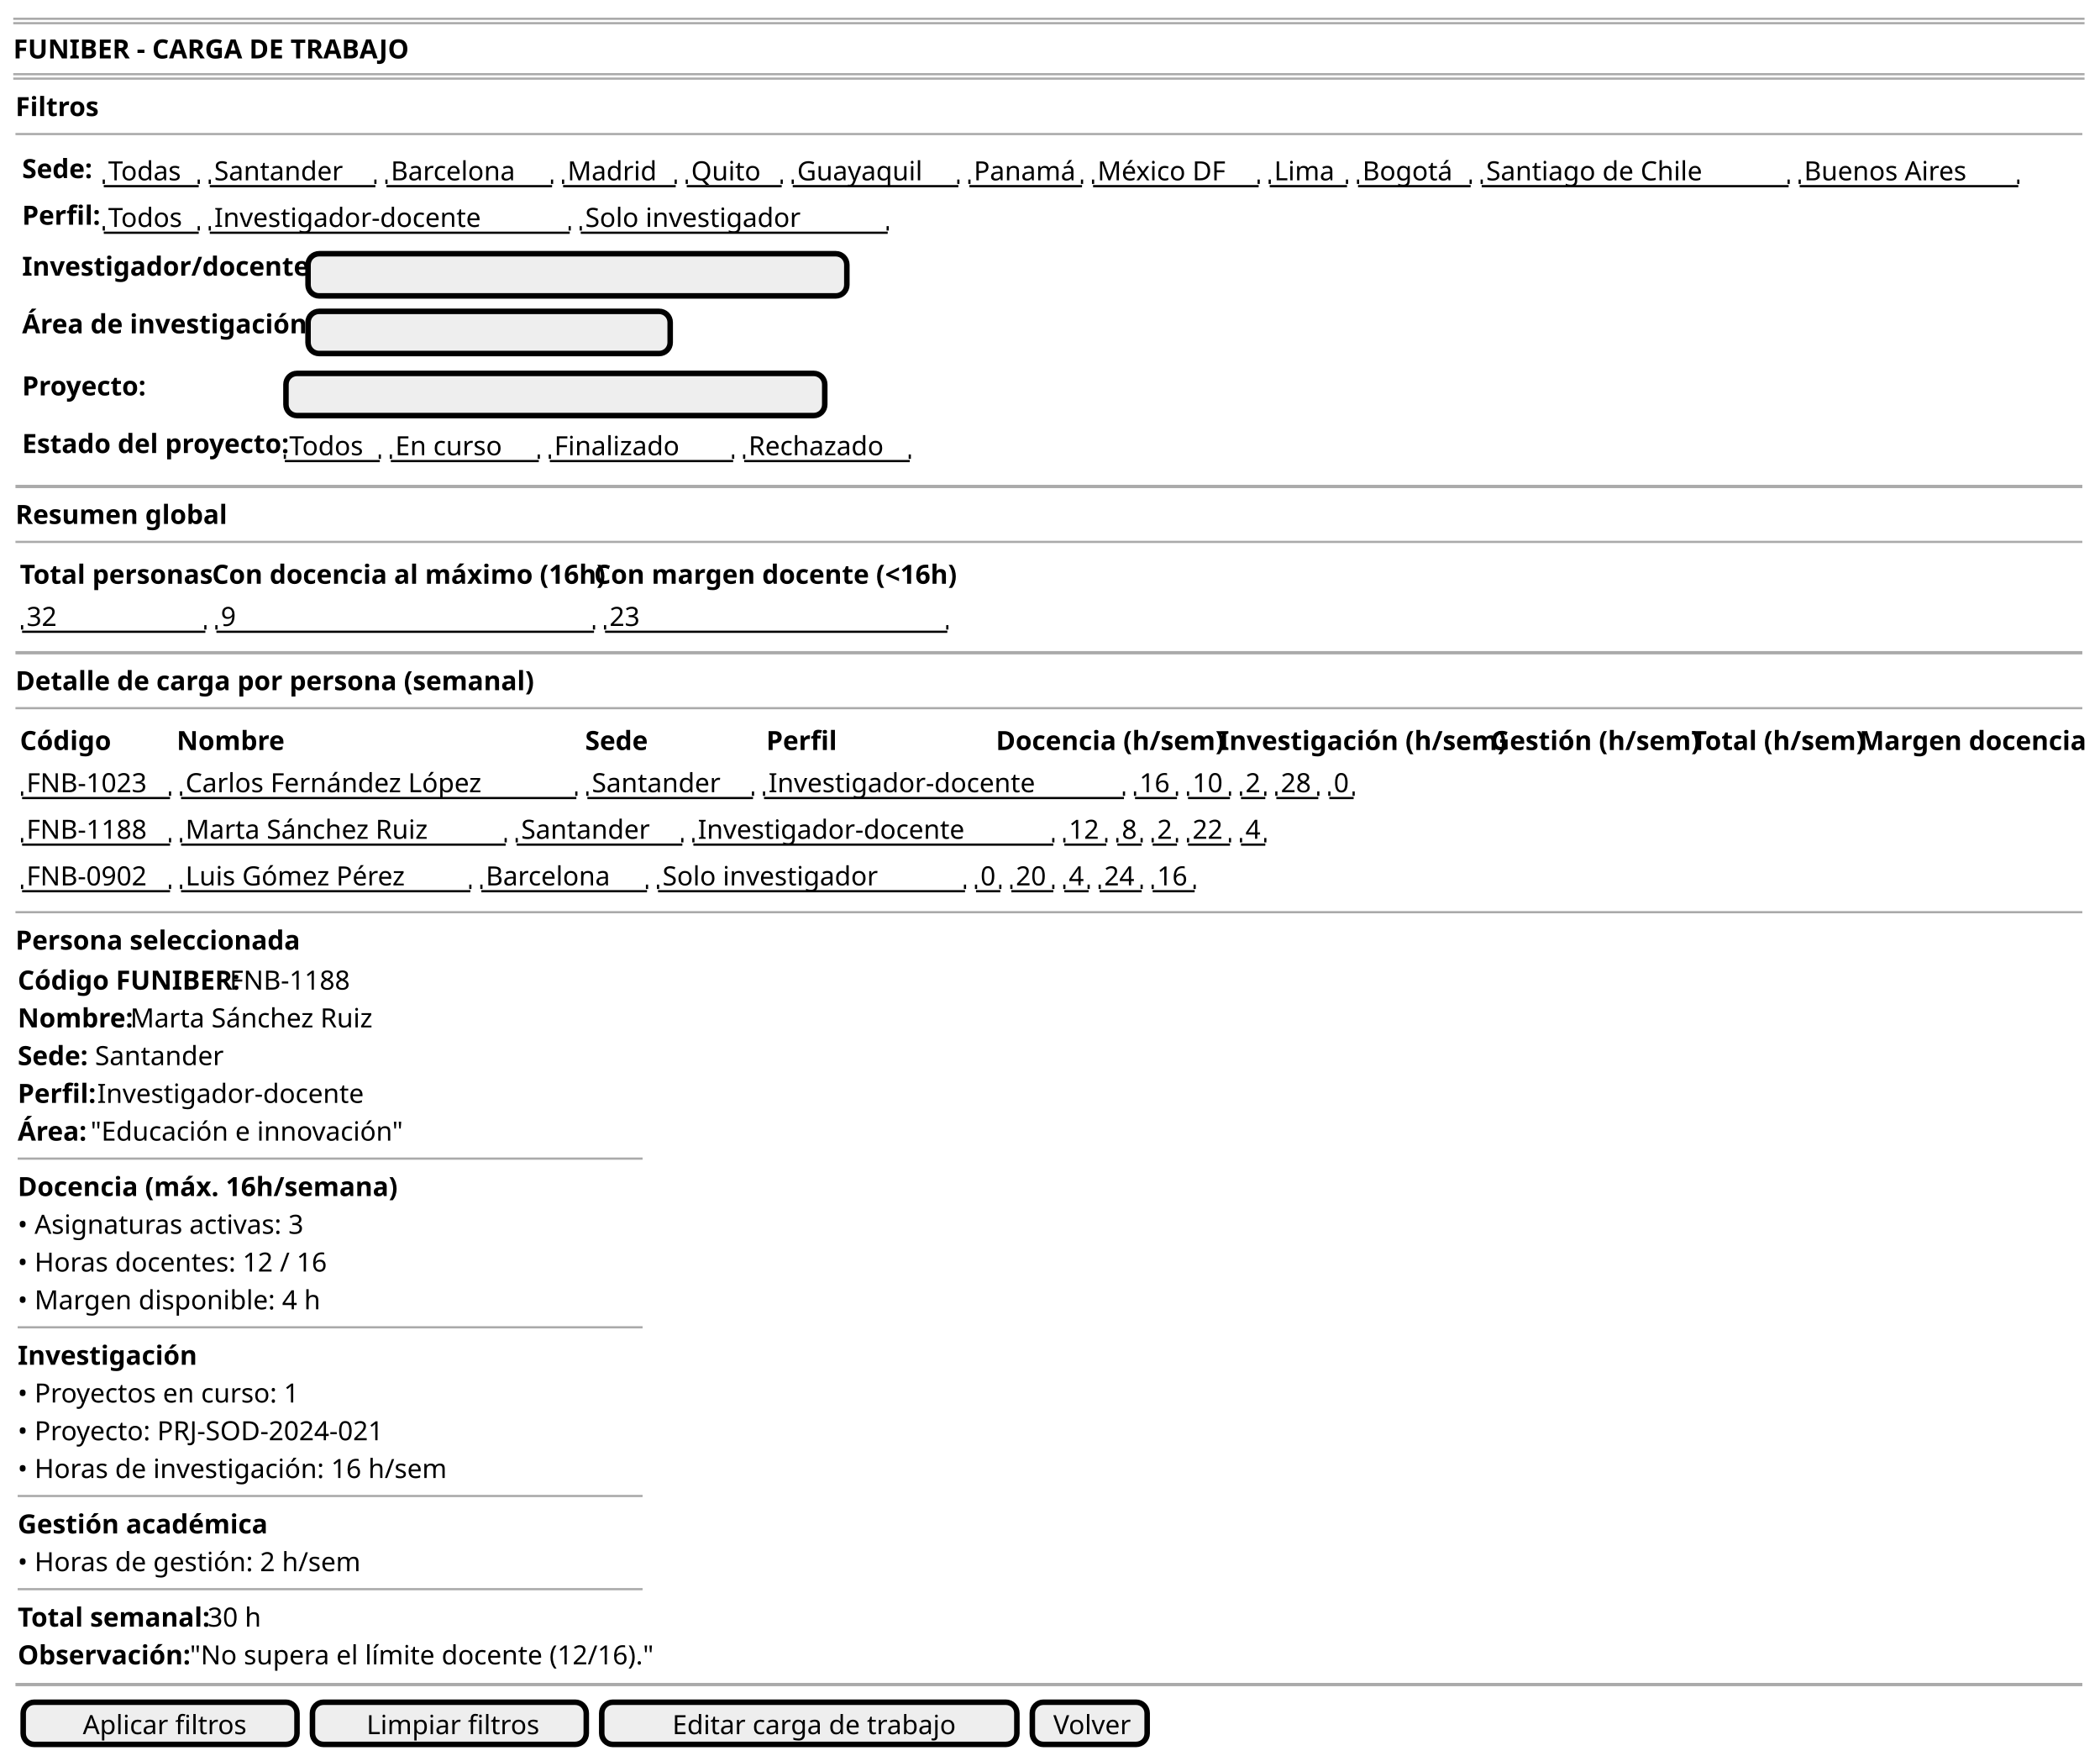
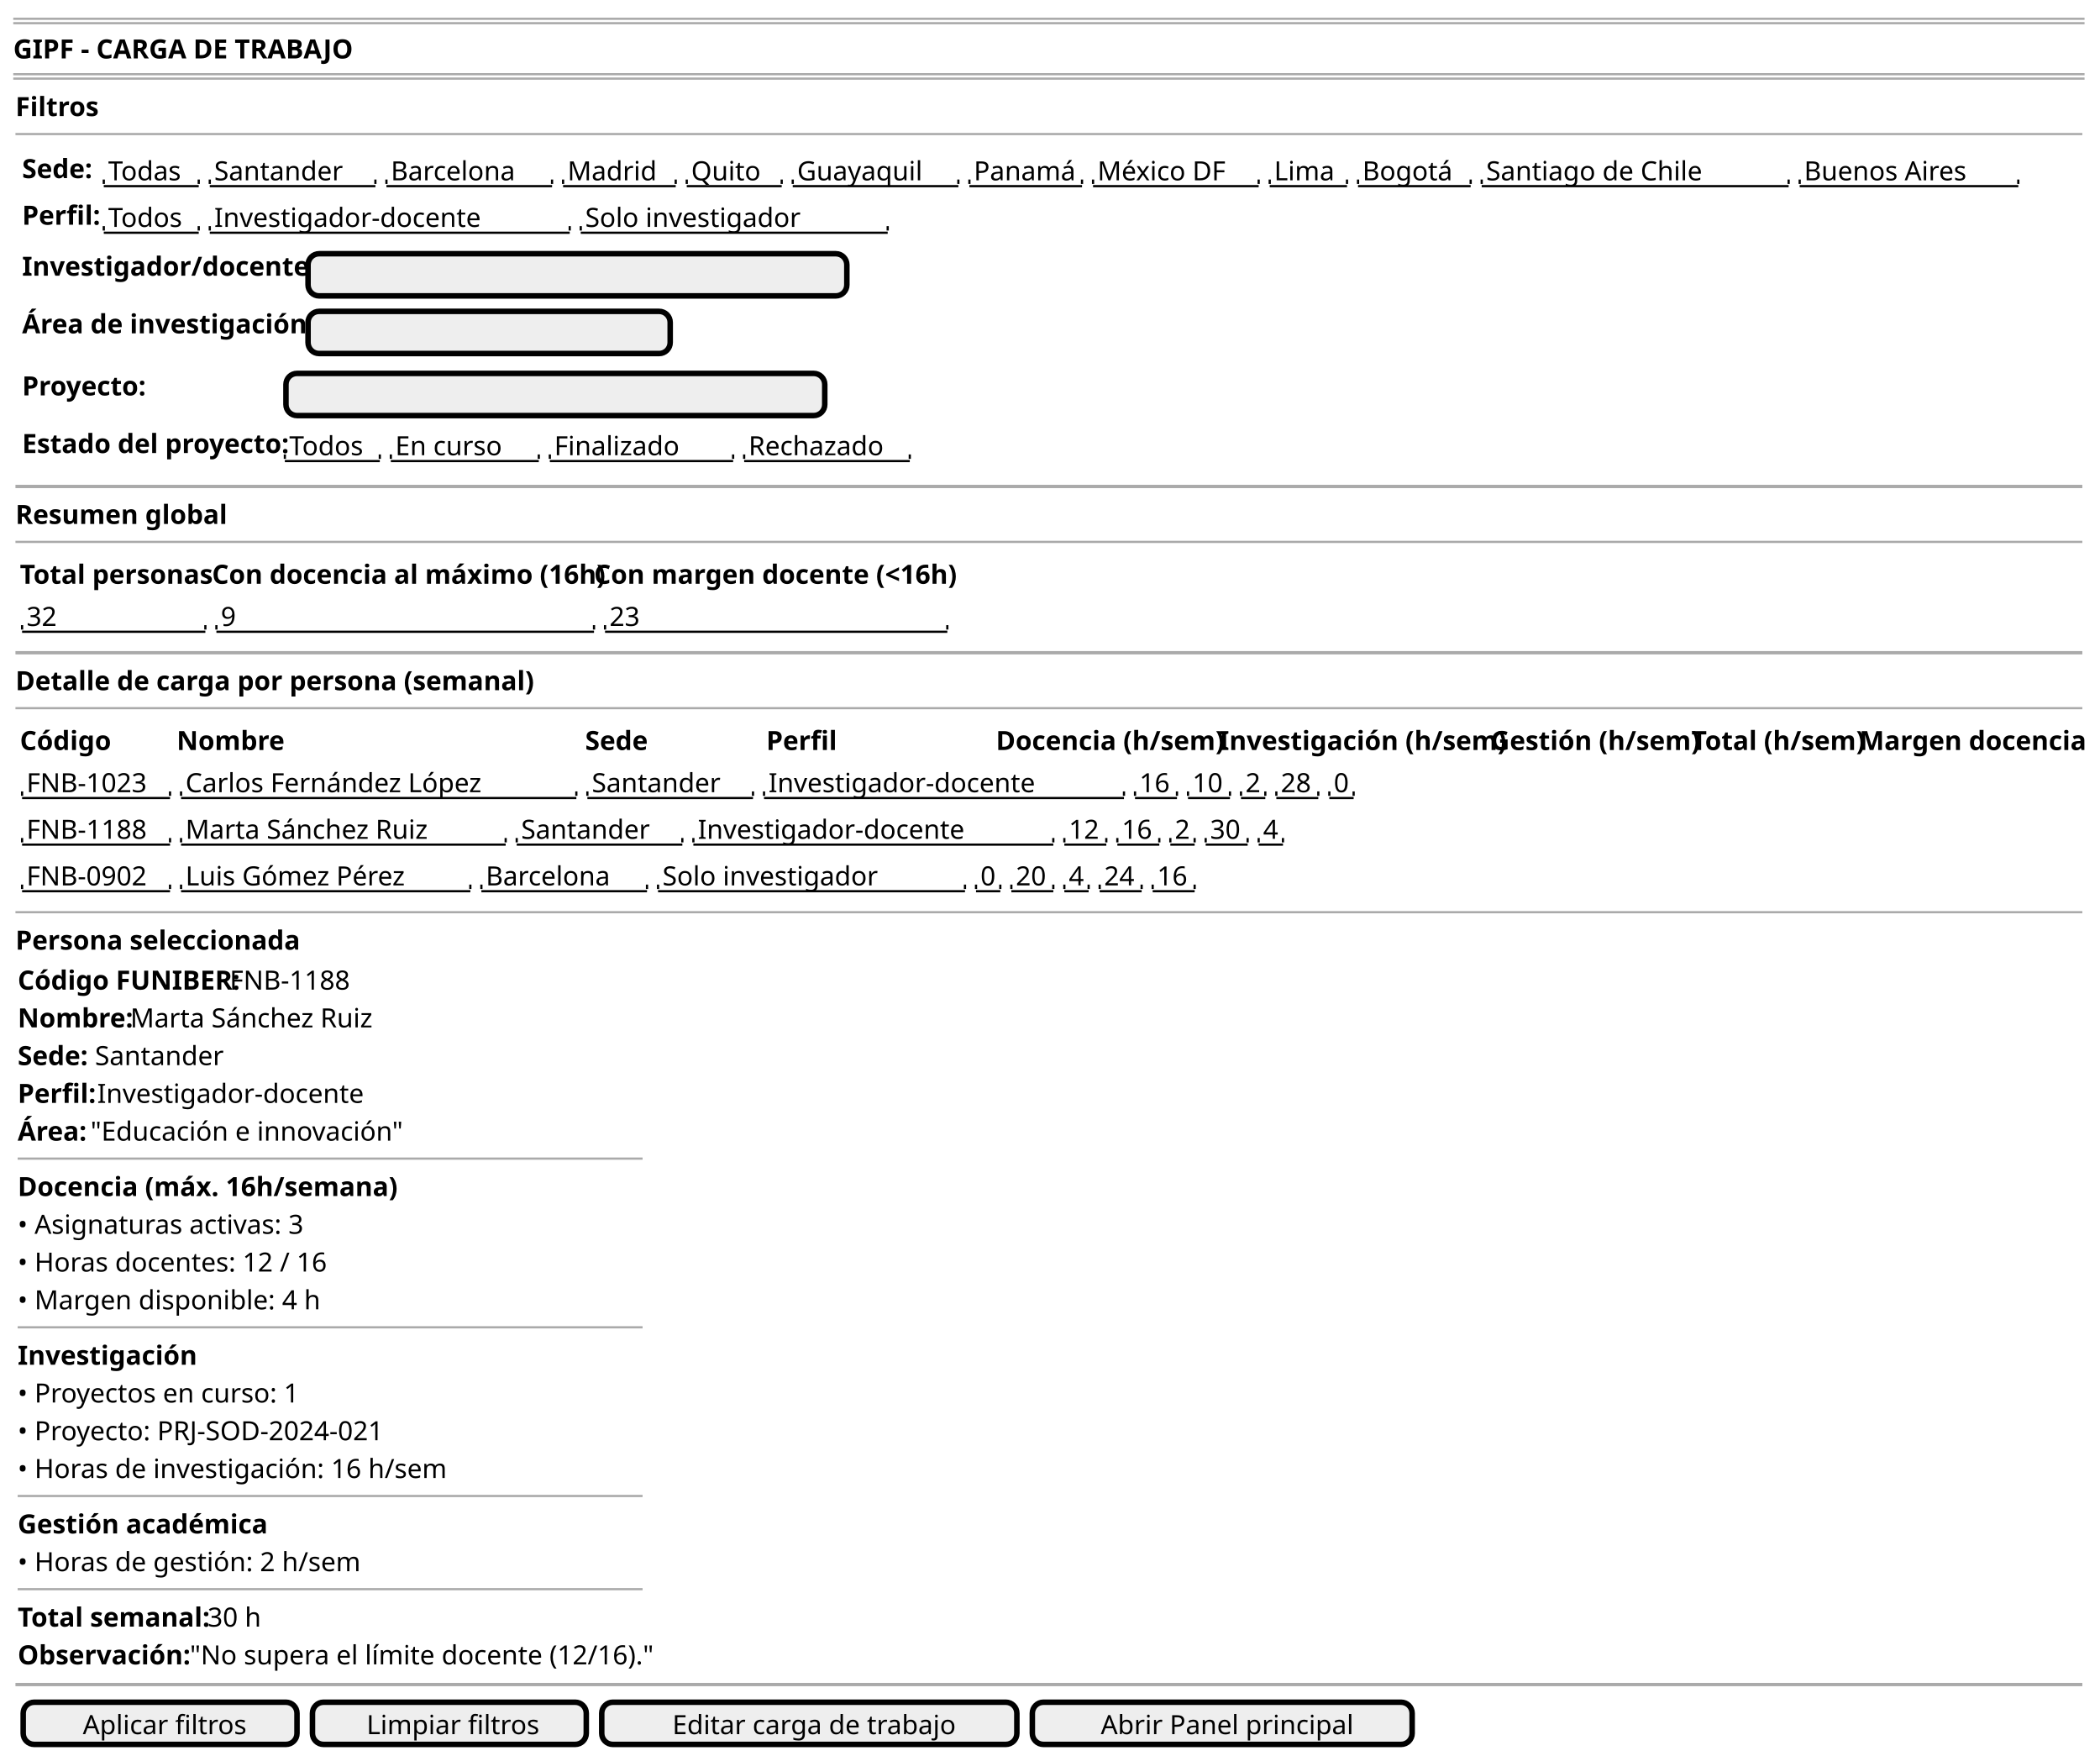
<svg xmlns="http://www.w3.org/2000/svg" contentStyleType="text/css" height="795px" preserveAspectRatio="none" style="width:951px;height:795px;background:#FFFFFF;" version="1.1" viewBox="0 0 951 795" width="951px" zoomAndPan="magnify">
  <defs />
  <g>
    <line style="stroke:#AAAAAA;stroke-width:1.0;" x1="6" x2="944" y1="8.5" y2="8.5" />
    <line style="stroke:#AAAAAA;stroke-width:1.0;" x1="6" x2="944" y1="10.5" y2="10.5" />
-     <text fill="#000000" font-family="sans-serif" font-size="12" font-weight="bold" lengthAdjust="spacing" textLength="174" x="6" y="26.457">FUNIBER - CARGA DE TRABAJO</text>
+     <text fill="#000000" font-family="sans-serif" font-size="12" font-weight="bold" lengthAdjust="spacing" textLength="151" x="6" y="26.457">GIPF - CARGA DE TRABAJO</text>
    <line style="stroke:#AAAAAA;stroke-width:1.0;" x1="6" x2="944" y1="33.594" y2="33.594" />
    <line style="stroke:#AAAAAA;stroke-width:1.0;" x1="6" x2="944" y1="35.594" y2="35.594" />
    <text fill="#000000" font-family="sans-serif" font-size="12" font-weight="bold" lengthAdjust="spacing" textLength="35" x="7" y="52.551">Filtros</text>
    <line style="stroke:#AAAAAA;stroke-width:1.0;" x1="7" x2="943" y1="60.688" y2="60.688" />
    <text fill="#000000" font-family="sans-serif" font-size="12" font-weight="bold" lengthAdjust="spacing" textLength="32" x="10" y="80.644">Sede:</text>
    <text fill="#000000" font-family="sans-serif" font-size="12" lengthAdjust="spacing" textLength="35" x="49" y="81.644">Todas</text>
    <line style="stroke:#000000;stroke-width:1.0;" x1="47" x2="90" y1="84.281" y2="84.281" />
    <line style="stroke:#000000;stroke-width:1.0;" x1="47" x2="47" y1="81.281" y2="83.281" />
    <line style="stroke:#000000;stroke-width:1.0;" x1="90" x2="90" y1="81.281" y2="83.281" />
    <text fill="#000000" font-family="sans-serif" font-size="12" lengthAdjust="spacing" textLength="57" x="97" y="81.644">Santander</text>
    <line style="stroke:#000000;stroke-width:1.0;" x1="95" x2="170" y1="84.281" y2="84.281" />
    <line style="stroke:#000000;stroke-width:1.0;" x1="95" x2="95" y1="81.281" y2="83.281" />
    <line style="stroke:#000000;stroke-width:1.0;" x1="170" x2="170" y1="81.281" y2="83.281" />
    <text fill="#000000" font-family="sans-serif" font-size="12" lengthAdjust="spacing" textLength="56" x="177" y="81.644">Barcelona</text>
    <line style="stroke:#000000;stroke-width:1.0;" x1="175" x2="250" y1="84.281" y2="84.281" />
    <line style="stroke:#000000;stroke-width:1.0;" x1="175" x2="175" y1="81.281" y2="83.281" />
    <line style="stroke:#000000;stroke-width:1.0;" x1="250" x2="250" y1="81.281" y2="83.281" />
    <text fill="#000000" font-family="sans-serif" font-size="12" lengthAdjust="spacing" textLength="37" x="257" y="81.644">Madrid</text>
    <line style="stroke:#000000;stroke-width:1.0;" x1="255" x2="306" y1="84.281" y2="84.281" />
    <line style="stroke:#000000;stroke-width:1.0;" x1="255" x2="255" y1="81.281" y2="83.281" />
    <line style="stroke:#000000;stroke-width:1.0;" x1="306" x2="306" y1="81.281" y2="83.281" />
    <text fill="#000000" font-family="sans-serif" font-size="12" lengthAdjust="spacing" textLength="29" x="313" y="81.644">Quito</text>
    <line style="stroke:#000000;stroke-width:1.0;" x1="311" x2="354" y1="84.281" y2="84.281" />
    <line style="stroke:#000000;stroke-width:1.0;" x1="311" x2="311" y1="81.281" y2="83.281" />
    <line style="stroke:#000000;stroke-width:1.0;" x1="354" x2="354" y1="81.281" y2="83.281" />
    <text fill="#000000" font-family="sans-serif" font-size="12" lengthAdjust="spacing" textLength="55" x="361" y="81.644">Guayaquil</text>
    <line style="stroke:#000000;stroke-width:1.0;" x1="359" x2="434" y1="84.281" y2="84.281" />
    <line style="stroke:#000000;stroke-width:1.0;" x1="359" x2="359" y1="81.281" y2="83.281" />
    <line style="stroke:#000000;stroke-width:1.0;" x1="434" x2="434" y1="81.281" y2="83.281" />
    <text fill="#000000" font-family="sans-serif" font-size="12" lengthAdjust="spacing" textLength="47" x="441" y="81.644">Panamá</text>
    <line style="stroke:#000000;stroke-width:1.0;" x1="439" x2="490" y1="84.281" y2="84.281" />
    <line style="stroke:#000000;stroke-width:1.0;" x1="439" x2="439" y1="81.281" y2="83.281" />
    <line style="stroke:#000000;stroke-width:1.0;" x1="490" x2="490" y1="81.281" y2="83.281" />
    <text fill="#000000" font-family="sans-serif" font-size="12" lengthAdjust="spacing" textLength="56" x="497" y="81.644">México DF</text>
    <line style="stroke:#000000;stroke-width:1.0;" x1="495" x2="570" y1="84.281" y2="84.281" />
    <line style="stroke:#000000;stroke-width:1.0;" x1="495" x2="495" y1="81.281" y2="83.281" />
    <line style="stroke:#000000;stroke-width:1.0;" x1="570" x2="570" y1="81.281" y2="83.281" />
    <text fill="#000000" font-family="sans-serif" font-size="12" lengthAdjust="spacing" textLength="28" x="577" y="81.644">Lima</text>
    <line style="stroke:#000000;stroke-width:1.0;" x1="575" x2="610" y1="84.281" y2="84.281" />
    <line style="stroke:#000000;stroke-width:1.0;" x1="575" x2="575" y1="81.281" y2="83.281" />
    <line style="stroke:#000000;stroke-width:1.0;" x1="610" x2="610" y1="81.281" y2="83.281" />
    <text fill="#000000" font-family="sans-serif" font-size="12" lengthAdjust="spacing" textLength="39" x="617" y="81.644">Bogotá</text>
    <line style="stroke:#000000;stroke-width:1.0;" x1="615" x2="666" y1="84.281" y2="84.281" />
    <line style="stroke:#000000;stroke-width:1.0;" x1="615" x2="615" y1="81.281" y2="83.281" />
    <line style="stroke:#000000;stroke-width:1.0;" x1="666" x2="666" y1="81.281" y2="83.281" />
    <text fill="#000000" font-family="sans-serif" font-size="12" lengthAdjust="spacing" textLength="98" x="673" y="81.644">Santiago de Chile</text>
    <line style="stroke:#000000;stroke-width:1.0;" x1="671" x2="810" y1="84.281" y2="84.281" />
    <line style="stroke:#000000;stroke-width:1.0;" x1="671" x2="671" y1="81.281" y2="83.281" />
    <line style="stroke:#000000;stroke-width:1.0;" x1="810" x2="810" y1="81.281" y2="83.281" />
    <text fill="#000000" font-family="sans-serif" font-size="12" lengthAdjust="spacing" textLength="74" x="817" y="81.644">Buenos Aires</text>
    <line style="stroke:#000000;stroke-width:1.0;" x1="815" x2="914" y1="84.281" y2="84.281" />
    <line style="stroke:#000000;stroke-width:1.0;" x1="815" x2="815" y1="81.281" y2="83.281" />
    <line style="stroke:#000000;stroke-width:1.0;" x1="914" x2="914" y1="81.281" y2="83.281" />
    <text fill="#000000" font-family="sans-serif" font-size="12" font-weight="bold" lengthAdjust="spacing" textLength="33" x="10" y="101.738">Perfil:</text>
    <text fill="#000000" font-family="sans-serif" font-size="12" lengthAdjust="spacing" textLength="35" x="49" y="102.738">Todos</text>
    <line style="stroke:#000000;stroke-width:1.0;" x1="47" x2="90" y1="105.375" y2="105.375" />
    <line style="stroke:#000000;stroke-width:1.0;" x1="47" x2="47" y1="102.375" y2="104.375" />
    <line style="stroke:#000000;stroke-width:1.0;" x1="90" x2="90" y1="102.375" y2="104.375" />
    <text fill="#000000" font-family="sans-serif" font-size="12" lengthAdjust="spacing" textLength="115" x="97" y="102.738">Investigador-docente</text>
    <line style="stroke:#000000;stroke-width:1.0;" x1="95" x2="258" y1="105.375" y2="105.375" />
    <line style="stroke:#000000;stroke-width:1.0;" x1="95" x2="95" y1="102.375" y2="104.375" />
    <line style="stroke:#000000;stroke-width:1.0;" x1="258" x2="258" y1="102.375" y2="104.375" />
    <text fill="#000000" font-family="sans-serif" font-size="12" lengthAdjust="spacing" textLength="95" x="265" y="102.738">Solo investigador</text>
    <line style="stroke:#000000;stroke-width:1.0;" x1="263" x2="402" y1="105.375" y2="105.375" />
    <line style="stroke:#000000;stroke-width:1.0;" x1="263" x2="263" y1="102.375" y2="104.375" />
    <line style="stroke:#000000;stroke-width:1.0;" x1="402" x2="402" y1="102.375" y2="104.375" />
    <text fill="#000000" font-family="sans-serif" font-size="12" font-weight="bold" lengthAdjust="spacing" textLength="122" x="10" y="124.832">Investigador/docente:</text>
    <rect fill="#EEEEEE" height="19.094" rx="5" ry="5" style="stroke:#000000;stroke-width:2.5;" width="244" x="139.5" y="114.875" />
    <text fill="#000000" font-family="sans-serif" font-size="12" lengthAdjust="spacing" textLength="3" x="260" y="129.332"> </text>
    <text fill="#000000" font-family="sans-serif" font-size="12" font-weight="bold" lengthAdjust="spacing" textLength="125" x="10" y="150.926">Área de investigación:</text>
    <rect fill="#EEEEEE" height="19.094" rx="5" ry="5" style="stroke:#000000;stroke-width:2.5;" width="164" x="139.5" y="140.969" />
    <text fill="#000000" font-family="sans-serif" font-size="12" lengthAdjust="spacing" textLength="3" x="220" y="155.426"> </text>
    <text fill="#000000" font-family="sans-serif" font-size="12" font-weight="bold" lengthAdjust="spacing" textLength="54" x="10" y="179.019">Proyecto:</text>
    <rect fill="#EEEEEE" height="19.094" rx="5" ry="5" style="stroke:#000000;stroke-width:2.5;" width="244" x="129.5" y="169.062" />
    <text fill="#000000" font-family="sans-serif" font-size="12" lengthAdjust="spacing" textLength="3" x="250" y="183.519"> </text>
    <text fill="#000000" font-family="sans-serif" font-size="12" font-weight="bold" lengthAdjust="spacing" textLength="115" x="10" y="205.113">Estado del proyecto:</text>
    <text fill="#000000" font-family="sans-serif" font-size="12" lengthAdjust="spacing" textLength="35" x="131" y="206.113">Todos</text>
    <line style="stroke:#000000;stroke-width:1.0;" x1="129" x2="172" y1="208.75" y2="208.75" />
    <line style="stroke:#000000;stroke-width:1.0;" x1="129" x2="129" y1="205.75" y2="207.75" />
    <line style="stroke:#000000;stroke-width:1.0;" x1="172" x2="172" y1="205.75" y2="207.75" />
    <text fill="#000000" font-family="sans-serif" font-size="12" lengthAdjust="spacing" textLength="49" x="179" y="206.113">En curso</text>
    <line style="stroke:#000000;stroke-width:1.0;" x1="177" x2="244" y1="208.75" y2="208.75" />
    <line style="stroke:#000000;stroke-width:1.0;" x1="177" x2="177" y1="205.75" y2="207.75" />
    <line style="stroke:#000000;stroke-width:1.0;" x1="244" x2="244" y1="205.75" y2="207.75" />
    <text fill="#000000" font-family="sans-serif" font-size="12" lengthAdjust="spacing" textLength="56" x="251" y="206.113">Finalizado</text>
    <line style="stroke:#000000;stroke-width:1.0;" x1="249" x2="332" y1="208.75" y2="208.75" />
    <line style="stroke:#000000;stroke-width:1.0;" x1="249" x2="249" y1="205.75" y2="207.75" />
    <line style="stroke:#000000;stroke-width:1.0;" x1="332" x2="332" y1="205.75" y2="207.75" />
    <text fill="#000000" font-family="sans-serif" font-size="12" lengthAdjust="spacing" textLength="62" x="339" y="206.113">Rechazado</text>
    <line style="stroke:#000000;stroke-width:1.0;" x1="337" x2="412" y1="208.75" y2="208.75" />
    <line style="stroke:#000000;stroke-width:1.0;" x1="337" x2="337" y1="205.75" y2="207.75" />
    <line style="stroke:#000000;stroke-width:1.0;" x1="412" x2="412" y1="205.75" y2="207.75" />
    <line style="stroke:#AAAAAA;stroke-width:1.5;" x1="7" x2="943" y1="220.25" y2="220.25" />
    <text fill="#000000" font-family="sans-serif" font-size="12" font-weight="bold" lengthAdjust="spacing" textLength="91" x="7" y="237.207">Resumen global</text>
    <line style="stroke:#AAAAAA;stroke-width:1.0;" x1="7" x2="943" y1="245.344" y2="245.344" />
    <text fill="#000000" font-family="sans-serif" font-size="12" font-weight="bold" lengthAdjust="spacing" textLength="85" x="9" y="264.301">Total personas</text>
    <text fill="#000000" font-family="sans-serif" font-size="12" font-weight="bold" lengthAdjust="spacing" textLength="171" x="96" y="264.301">Con docencia al máximo (16h)</text>
    <text fill="#000000" font-family="sans-serif" font-size="12" font-weight="bold" lengthAdjust="spacing" textLength="157" x="269" y="264.301">Con margen docente (&lt;16h)</text>
    <text fill="#000000" font-family="sans-serif" font-size="12" lengthAdjust="spacing" textLength="14" x="12" y="283.394">32</text>
    <line style="stroke:#000000;stroke-width:1.0;" x1="10" x2="93" y1="286.031" y2="286.031" />
    <line style="stroke:#000000;stroke-width:1.0;" x1="10" x2="10" y1="283.031" y2="285.031" />
    <line style="stroke:#000000;stroke-width:1.0;" x1="93" x2="93" y1="283.031" y2="285.031" />
    <text fill="#000000" font-family="sans-serif" font-size="12" lengthAdjust="spacing" textLength="7" x="100" y="283.394">9</text>
    <line style="stroke:#000000;stroke-width:1.0;" x1="98" x2="269" y1="286.031" y2="286.031" />
    <line style="stroke:#000000;stroke-width:1.0;" x1="98" x2="98" y1="283.031" y2="285.031" />
    <line style="stroke:#000000;stroke-width:1.0;" x1="269" x2="269" y1="283.031" y2="285.031" />
    <text fill="#000000" font-family="sans-serif" font-size="12" lengthAdjust="spacing" textLength="14" x="276" y="283.394">23</text>
    <line style="stroke:#000000;stroke-width:1.0;" x1="274" x2="429" y1="286.031" y2="286.031" />
    <line style="stroke:#000000;stroke-width:1.0;" x1="274" x2="274" y1="283.031" y2="285.031" />
    <line style="stroke:#000000;stroke-width:1.0;" x1="429" x2="429" y1="283.031" y2="285.031" />
    <line style="stroke:#AAAAAA;stroke-width:1.5;" x1="7" x2="943" y1="295.531" y2="295.531" />
    <text fill="#000000" font-family="sans-serif" font-size="12" font-weight="bold" lengthAdjust="spacing" textLength="224" x="7" y="312.488">Detalle de carga por persona (semanal)</text>
    <line style="stroke:#AAAAAA;stroke-width:1.0;" x1="7" x2="943" y1="320.625" y2="320.625" />
    <text fill="#000000" font-family="sans-serif" font-size="12" font-weight="bold" lengthAdjust="spacing" textLength="39" x="9" y="339.582">Código</text>
    <text fill="#000000" font-family="sans-serif" font-size="12" font-weight="bold" lengthAdjust="spacing" textLength="45" x="80" y="339.582">Nombre</text>
    <text fill="#000000" font-family="sans-serif" font-size="12" font-weight="bold" lengthAdjust="spacing" textLength="29" x="265" y="339.582">Sede</text>
    <text fill="#000000" font-family="sans-serif" font-size="12" font-weight="bold" lengthAdjust="spacing" textLength="30" x="347" y="339.582">Perfil</text>
    <text fill="#000000" font-family="sans-serif" font-size="12" font-weight="bold" lengthAdjust="spacing" textLength="99" x="451" y="339.582">Docencia (h/sem)</text>
    <text fill="#000000" font-family="sans-serif" font-size="12" font-weight="bold" lengthAdjust="spacing" textLength="121" x="552" y="339.582">Investigación (h/sem)</text>
    <text fill="#000000" font-family="sans-serif" font-size="12" font-weight="bold" lengthAdjust="spacing" textLength="89" x="675" y="339.582">Gestión (h/sem)</text>
    <text fill="#000000" font-family="sans-serif" font-size="12" font-weight="bold" lengthAdjust="spacing" textLength="74" x="766" y="339.582">Total (h/sem)</text>
    <text fill="#000000" font-family="sans-serif" font-size="12" font-weight="bold" lengthAdjust="spacing" textLength="98" x="842" y="339.582">Margen docencia</text>
    <text fill="#000000" font-family="sans-serif" font-size="12" lengthAdjust="spacing" textLength="56" x="12" y="358.676">FNB-1023</text>
    <line style="stroke:#000000;stroke-width:1.0;" x1="10" x2="77" y1="361.312" y2="361.312" />
    <line style="stroke:#000000;stroke-width:1.0;" x1="10" x2="10" y1="358.312" y2="360.312" />
    <line style="stroke:#000000;stroke-width:1.0;" x1="77" x2="77" y1="358.312" y2="360.312" />
    <text fill="#000000" font-family="sans-serif" font-size="12" lengthAdjust="spacing" textLength="134" x="84" y="358.676">Carlos Fernández López</text>
    <line style="stroke:#000000;stroke-width:1.0;" x1="82" x2="261" y1="361.312" y2="361.312" />
    <line style="stroke:#000000;stroke-width:1.0;" x1="82" x2="82" y1="358.312" y2="360.312" />
    <line style="stroke:#000000;stroke-width:1.0;" x1="261" x2="261" y1="358.312" y2="360.312" />
    <text fill="#000000" font-family="sans-serif" font-size="12" lengthAdjust="spacing" textLength="57" x="268" y="358.676">Santander</text>
    <line style="stroke:#000000;stroke-width:1.0;" x1="266" x2="341" y1="361.312" y2="361.312" />
    <line style="stroke:#000000;stroke-width:1.0;" x1="266" x2="266" y1="358.312" y2="360.312" />
    <line style="stroke:#000000;stroke-width:1.0;" x1="341" x2="341" y1="358.312" y2="360.312" />
    <text fill="#000000" font-family="sans-serif" font-size="12" lengthAdjust="spacing" textLength="115" x="348" y="358.676">Investigador-docente</text>
    <line style="stroke:#000000;stroke-width:1.0;" x1="346" x2="509" y1="361.312" y2="361.312" />
    <line style="stroke:#000000;stroke-width:1.0;" x1="346" x2="346" y1="358.312" y2="360.312" />
    <line style="stroke:#000000;stroke-width:1.0;" x1="509" x2="509" y1="358.312" y2="360.312" />
    <text fill="#000000" font-family="sans-serif" font-size="12" lengthAdjust="spacing" textLength="14" x="516" y="358.676">16</text>
    <line style="stroke:#000000;stroke-width:1.0;" x1="514" x2="533" y1="361.312" y2="361.312" />
    <line style="stroke:#000000;stroke-width:1.0;" x1="514" x2="514" y1="358.312" y2="360.312" />
    <line style="stroke:#000000;stroke-width:1.0;" x1="533" x2="533" y1="358.312" y2="360.312" />
    <text fill="#000000" font-family="sans-serif" font-size="12" lengthAdjust="spacing" textLength="14" x="540" y="358.676">10</text>
    <line style="stroke:#000000;stroke-width:1.0;" x1="538" x2="557" y1="361.312" y2="361.312" />
    <line style="stroke:#000000;stroke-width:1.0;" x1="538" x2="538" y1="358.312" y2="360.312" />
    <line style="stroke:#000000;stroke-width:1.0;" x1="557" x2="557" y1="358.312" y2="360.312" />
    <text fill="#000000" font-family="sans-serif" font-size="12" lengthAdjust="spacing" textLength="7" x="564" y="358.676">2</text>
    <line style="stroke:#000000;stroke-width:1.0;" x1="562" x2="573" y1="361.312" y2="361.312" />
    <line style="stroke:#000000;stroke-width:1.0;" x1="562" x2="562" y1="358.312" y2="360.312" />
    <line style="stroke:#000000;stroke-width:1.0;" x1="573" x2="573" y1="358.312" y2="360.312" />
    <text fill="#000000" font-family="sans-serif" font-size="12" lengthAdjust="spacing" textLength="14" x="580" y="358.676">28</text>
    <line style="stroke:#000000;stroke-width:1.0;" x1="578" x2="597" y1="361.312" y2="361.312" />
    <line style="stroke:#000000;stroke-width:1.0;" x1="578" x2="578" y1="358.312" y2="360.312" />
    <line style="stroke:#000000;stroke-width:1.0;" x1="597" x2="597" y1="358.312" y2="360.312" />
    <text fill="#000000" font-family="sans-serif" font-size="12" lengthAdjust="spacing" textLength="7" x="604" y="358.676">0</text>
    <line style="stroke:#000000;stroke-width:1.0;" x1="602" x2="613" y1="361.312" y2="361.312" />
    <line style="stroke:#000000;stroke-width:1.0;" x1="602" x2="602" y1="358.312" y2="360.312" />
    <line style="stroke:#000000;stroke-width:1.0;" x1="613" x2="613" y1="358.312" y2="360.312" />
    <text fill="#000000" font-family="sans-serif" font-size="12" lengthAdjust="spacing" textLength="56" x="12" y="379.769">FNB-1188</text>
    <line style="stroke:#000000;stroke-width:1.0;" x1="10" x2="77" y1="382.406" y2="382.406" />
    <line style="stroke:#000000;stroke-width:1.0;" x1="10" x2="10" y1="379.406" y2="381.406" />
    <line style="stroke:#000000;stroke-width:1.0;" x1="77" x2="77" y1="379.406" y2="381.406" />
    <text fill="#000000" font-family="sans-serif" font-size="12" lengthAdjust="spacing" textLength="107" x="84" y="379.769">Marta Sánchez Ruiz</text>
    <line style="stroke:#000000;stroke-width:1.0;" x1="82" x2="229" y1="382.406" y2="382.406" />
    <line style="stroke:#000000;stroke-width:1.0;" x1="82" x2="82" y1="379.406" y2="381.406" />
    <line style="stroke:#000000;stroke-width:1.0;" x1="229" x2="229" y1="379.406" y2="381.406" />
    <text fill="#000000" font-family="sans-serif" font-size="12" lengthAdjust="spacing" textLength="57" x="236" y="379.769">Santander</text>
    <line style="stroke:#000000;stroke-width:1.0;" x1="234" x2="309" y1="382.406" y2="382.406" />
    <line style="stroke:#000000;stroke-width:1.0;" x1="234" x2="234" y1="379.406" y2="381.406" />
    <line style="stroke:#000000;stroke-width:1.0;" x1="309" x2="309" y1="379.406" y2="381.406" />
    <text fill="#000000" font-family="sans-serif" font-size="12" lengthAdjust="spacing" textLength="115" x="316" y="379.769">Investigador-docente</text>
    <line style="stroke:#000000;stroke-width:1.0;" x1="314" x2="477" y1="382.406" y2="382.406" />
    <line style="stroke:#000000;stroke-width:1.0;" x1="314" x2="314" y1="379.406" y2="381.406" />
    <line style="stroke:#000000;stroke-width:1.0;" x1="477" x2="477" y1="379.406" y2="381.406" />
    <text fill="#000000" font-family="sans-serif" font-size="12" lengthAdjust="spacing" textLength="14" x="484" y="379.769">12</text>
    <line style="stroke:#000000;stroke-width:1.0;" x1="482" x2="501" y1="382.406" y2="382.406" />
    <line style="stroke:#000000;stroke-width:1.0;" x1="482" x2="482" y1="379.406" y2="381.406" />
    <line style="stroke:#000000;stroke-width:1.0;" x1="501" x2="501" y1="379.406" y2="381.406" />
-     <text fill="#000000" font-family="sans-serif" font-size="12" lengthAdjust="spacing" textLength="7" x="508" y="379.769">8</text>
-     <line style="stroke:#000000;stroke-width:1.0;" x1="506" x2="517" y1="382.406" y2="382.406" />
+     <text fill="#000000" font-family="sans-serif" font-size="12" lengthAdjust="spacing" textLength="14" x="508" y="379.769">16</text>
+     <line style="stroke:#000000;stroke-width:1.0;" x1="506" x2="525" y1="382.406" y2="382.406" />
    <line style="stroke:#000000;stroke-width:1.0;" x1="506" x2="506" y1="379.406" y2="381.406" />
-     <line style="stroke:#000000;stroke-width:1.0;" x1="517" x2="517" y1="379.406" y2="381.406" />
-     <text fill="#000000" font-family="sans-serif" font-size="12" lengthAdjust="spacing" textLength="7" x="524" y="379.769">2</text>
-     <line style="stroke:#000000;stroke-width:1.0;" x1="522" x2="533" y1="382.406" y2="382.406" />
-     <line style="stroke:#000000;stroke-width:1.0;" x1="522" x2="522" y1="379.406" y2="381.406" />
-     <line style="stroke:#000000;stroke-width:1.0;" x1="533" x2="533" y1="379.406" y2="381.406" />
-     <text fill="#000000" font-family="sans-serif" font-size="12" lengthAdjust="spacing" textLength="14" x="540" y="379.769">22</text>
-     <line style="stroke:#000000;stroke-width:1.0;" x1="538" x2="557" y1="382.406" y2="382.406" />
-     <line style="stroke:#000000;stroke-width:1.0;" x1="538" x2="538" y1="379.406" y2="381.406" />
-     <line style="stroke:#000000;stroke-width:1.0;" x1="557" x2="557" y1="379.406" y2="381.406" />
-     <text fill="#000000" font-family="sans-serif" font-size="12" lengthAdjust="spacing" textLength="7" x="564" y="379.769">4</text>
-     <line style="stroke:#000000;stroke-width:1.0;" x1="562" x2="573" y1="382.406" y2="382.406" />
-     <line style="stroke:#000000;stroke-width:1.0;" x1="562" x2="562" y1="379.406" y2="381.406" />
-     <line style="stroke:#000000;stroke-width:1.0;" x1="573" x2="573" y1="379.406" y2="381.406" />
+     <line style="stroke:#000000;stroke-width:1.0;" x1="525" x2="525" y1="379.406" y2="381.406" />
+     <text fill="#000000" font-family="sans-serif" font-size="12" lengthAdjust="spacing" textLength="7" x="532" y="379.769">2</text>
+     <line style="stroke:#000000;stroke-width:1.0;" x1="530" x2="541" y1="382.406" y2="382.406" />
+     <line style="stroke:#000000;stroke-width:1.0;" x1="530" x2="530" y1="379.406" y2="381.406" />
+     <line style="stroke:#000000;stroke-width:1.0;" x1="541" x2="541" y1="379.406" y2="381.406" />
+     <text fill="#000000" font-family="sans-serif" font-size="12" lengthAdjust="spacing" textLength="14" x="548" y="379.769">30</text>
+     <line style="stroke:#000000;stroke-width:1.0;" x1="546" x2="565" y1="382.406" y2="382.406" />
+     <line style="stroke:#000000;stroke-width:1.0;" x1="546" x2="546" y1="379.406" y2="381.406" />
+     <line style="stroke:#000000;stroke-width:1.0;" x1="565" x2="565" y1="379.406" y2="381.406" />
+     <text fill="#000000" font-family="sans-serif" font-size="12" lengthAdjust="spacing" textLength="7" x="572" y="379.769">4</text>
+     <line style="stroke:#000000;stroke-width:1.0;" x1="570" x2="581" y1="382.406" y2="382.406" />
+     <line style="stroke:#000000;stroke-width:1.0;" x1="570" x2="570" y1="379.406" y2="381.406" />
+     <line style="stroke:#000000;stroke-width:1.0;" x1="581" x2="581" y1="379.406" y2="381.406" />
    <text fill="#000000" font-family="sans-serif" font-size="12" lengthAdjust="spacing" textLength="56" x="12" y="400.863">FNB-0902</text>
    <line style="stroke:#000000;stroke-width:1.0;" x1="10" x2="77" y1="403.5" y2="403.5" />
    <line style="stroke:#000000;stroke-width:1.0;" x1="10" x2="10" y1="400.5" y2="402.5" />
    <line style="stroke:#000000;stroke-width:1.0;" x1="77" x2="77" y1="400.5" y2="402.5" />
    <text fill="#000000" font-family="sans-serif" font-size="12" lengthAdjust="spacing" textLength="100" x="84" y="400.863">Luis Gómez Pérez</text>
    <line style="stroke:#000000;stroke-width:1.0;" x1="82" x2="213" y1="403.5" y2="403.5" />
    <line style="stroke:#000000;stroke-width:1.0;" x1="82" x2="82" y1="400.5" y2="402.5" />
    <line style="stroke:#000000;stroke-width:1.0;" x1="213" x2="213" y1="400.5" y2="402.5" />
    <text fill="#000000" font-family="sans-serif" font-size="12" lengthAdjust="spacing" textLength="56" x="220" y="400.863">Barcelona</text>
    <line style="stroke:#000000;stroke-width:1.0;" x1="218" x2="293" y1="403.5" y2="403.5" />
    <line style="stroke:#000000;stroke-width:1.0;" x1="218" x2="218" y1="400.5" y2="402.5" />
    <line style="stroke:#000000;stroke-width:1.0;" x1="293" x2="293" y1="400.5" y2="402.5" />
    <text fill="#000000" font-family="sans-serif" font-size="12" lengthAdjust="spacing" textLength="95" x="300" y="400.863">Solo investigador</text>
    <line style="stroke:#000000;stroke-width:1.0;" x1="298" x2="437" y1="403.5" y2="403.5" />
    <line style="stroke:#000000;stroke-width:1.0;" x1="298" x2="298" y1="400.5" y2="402.5" />
    <line style="stroke:#000000;stroke-width:1.0;" x1="437" x2="437" y1="400.5" y2="402.5" />
    <text fill="#000000" font-family="sans-serif" font-size="12" lengthAdjust="spacing" textLength="7" x="444" y="400.863">0</text>
    <line style="stroke:#000000;stroke-width:1.0;" x1="442" x2="453" y1="403.5" y2="403.5" />
    <line style="stroke:#000000;stroke-width:1.0;" x1="442" x2="442" y1="400.5" y2="402.5" />
    <line style="stroke:#000000;stroke-width:1.0;" x1="453" x2="453" y1="400.5" y2="402.5" />
    <text fill="#000000" font-family="sans-serif" font-size="12" lengthAdjust="spacing" textLength="14" x="460" y="400.863">20</text>
    <line style="stroke:#000000;stroke-width:1.0;" x1="458" x2="477" y1="403.5" y2="403.5" />
    <line style="stroke:#000000;stroke-width:1.0;" x1="458" x2="458" y1="400.5" y2="402.5" />
    <line style="stroke:#000000;stroke-width:1.0;" x1="477" x2="477" y1="400.5" y2="402.5" />
    <text fill="#000000" font-family="sans-serif" font-size="12" lengthAdjust="spacing" textLength="7" x="484" y="400.863">4</text>
    <line style="stroke:#000000;stroke-width:1.0;" x1="482" x2="493" y1="403.5" y2="403.5" />
    <line style="stroke:#000000;stroke-width:1.0;" x1="482" x2="482" y1="400.5" y2="402.5" />
    <line style="stroke:#000000;stroke-width:1.0;" x1="493" x2="493" y1="400.5" y2="402.5" />
    <text fill="#000000" font-family="sans-serif" font-size="12" lengthAdjust="spacing" textLength="14" x="500" y="400.863">24</text>
    <line style="stroke:#000000;stroke-width:1.0;" x1="498" x2="517" y1="403.5" y2="403.5" />
    <line style="stroke:#000000;stroke-width:1.0;" x1="498" x2="498" y1="400.5" y2="402.5" />
    <line style="stroke:#000000;stroke-width:1.0;" x1="517" x2="517" y1="400.5" y2="402.5" />
    <text fill="#000000" font-family="sans-serif" font-size="12" lengthAdjust="spacing" textLength="14" x="524" y="400.863">16</text>
    <line style="stroke:#000000;stroke-width:1.0;" x1="522" x2="541" y1="403.5" y2="403.5" />
    <line style="stroke:#000000;stroke-width:1.0;" x1="522" x2="522" y1="400.5" y2="402.5" />
    <line style="stroke:#000000;stroke-width:1.0;" x1="541" x2="541" y1="400.5" y2="402.5" />
    <line style="stroke:#AAAAAA;stroke-width:1.0;" x1="7" x2="943" y1="413" y2="413" />
    <text fill="#000000" font-family="sans-serif" font-size="12" font-weight="bold" lengthAdjust="spacing" textLength="127" x="7" y="429.957">Persona seleccionada</text>
    <text fill="#000000" font-family="sans-serif" font-size="12" font-weight="bold" lengthAdjust="spacing" textLength="93" x="8" y="448.051">Código FUNIBER:</text>
    <text fill="#000000" font-family="sans-serif" font-size="12" lengthAdjust="spacing" textLength="56" x="104" y="448.051">FNB-1188</text>
    <text fill="#000000" font-family="sans-serif" font-size="12" font-weight="bold" lengthAdjust="spacing" textLength="48" x="8" y="465.144">Nombre:</text>
    <text fill="#000000" font-family="sans-serif" font-size="12" lengthAdjust="spacing" textLength="107" x="59" y="465.144">Marta Sánchez Ruiz</text>
    <text fill="#000000" font-family="sans-serif" font-size="12" font-weight="bold" lengthAdjust="spacing" textLength="32" x="8" y="482.238">Sede:</text>
    <text fill="#000000" font-family="sans-serif" font-size="12" lengthAdjust="spacing" textLength="57" x="43" y="482.238">Santander</text>
    <text fill="#000000" font-family="sans-serif" font-size="12" font-weight="bold" lengthAdjust="spacing" textLength="33" x="8" y="499.332">Perfil:</text>
    <text fill="#000000" font-family="sans-serif" font-size="12" lengthAdjust="spacing" textLength="115" x="44" y="499.332">Investigador-docente</text>
    <text fill="#000000" font-family="sans-serif" font-size="12" font-weight="bold" lengthAdjust="spacing" textLength="30" x="8" y="516.426">Área:</text>
    <text fill="#000000" font-family="sans-serif" font-size="12" lengthAdjust="spacing" textLength="138" x="41" y="516.426">"Educación e innovación"</text>
    <line style="stroke:#AAAAAA;stroke-width:1.0;" x1="8" x2="291" y1="524.562" y2="524.562" />
    <text fill="#000000" font-family="sans-serif" font-size="12" font-weight="bold" lengthAdjust="spacing" textLength="165" x="8" y="541.519">Docencia (máx. 16h/semana)</text>
    <text fill="#000000" font-family="sans-serif" font-size="12" lengthAdjust="spacing" textLength="128" x="8" y="558.613">• Asignaturas activas: 3</text>
    <text fill="#000000" font-family="sans-serif" font-size="12" lengthAdjust="spacing" textLength="139" x="8" y="575.707">• Horas docentes: 12 / 16</text>
    <text fill="#000000" font-family="sans-serif" font-size="12" lengthAdjust="spacing" textLength="133" x="8" y="592.801">• Margen disponible: 4 h</text>
    <line style="stroke:#AAAAAA;stroke-width:1.0;" x1="8" x2="291" y1="600.938" y2="600.938" />
    <text fill="#000000" font-family="sans-serif" font-size="12" font-weight="bold" lengthAdjust="spacing" textLength="75" x="8" y="617.894">Investigación</text>
    <text fill="#000000" font-family="sans-serif" font-size="12" lengthAdjust="spacing" textLength="126" x="8" y="634.988">• Proyectos en curso: 1</text>
    <text fill="#000000" font-family="sans-serif" font-size="12" lengthAdjust="spacing" textLength="171" x="8" y="652.082">• Proyecto: PRJ-SOD-2024-021</text>
    <text fill="#000000" font-family="sans-serif" font-size="12" lengthAdjust="spacing" textLength="192" x="8" y="669.176">• Horas de investigación: 16 h/sem</text>
    <line style="stroke:#AAAAAA;stroke-width:1.0;" x1="8" x2="291" y1="677.312" y2="677.312" />
    <text fill="#000000" font-family="sans-serif" font-size="12" font-weight="bold" lengthAdjust="spacing" textLength="109" x="8" y="694.269">Gestión académica</text>
    <text fill="#000000" font-family="sans-serif" font-size="12" lengthAdjust="spacing" textLength="154" x="8" y="711.363">• Horas de gestión: 2 h/sem</text>
    <line style="stroke:#AAAAAA;stroke-width:1.0;" x1="8" x2="291" y1="719.5" y2="719.5" />
    <text fill="#000000" font-family="sans-serif" font-size="12" font-weight="bold" lengthAdjust="spacing" textLength="83" x="8" y="736.457">Total semanal:</text>
    <text fill="#000000" font-family="sans-serif" font-size="12" lengthAdjust="spacing" textLength="24" x="94" y="736.457">30 h</text>
    <text fill="#000000" font-family="sans-serif" font-size="12" font-weight="bold" lengthAdjust="spacing" textLength="75" x="8" y="753.551">Observación:</text>
    <text fill="#000000" font-family="sans-serif" font-size="12" lengthAdjust="spacing" textLength="204" x="86" y="753.551">"No supera el límite docente (12/16)."</text>
    <line style="stroke:#AAAAAA;stroke-width:1.5;" x1="7" x2="943" y1="762.688" y2="762.688" />
    <rect fill="#EEEEEE" height="19.094" rx="5" ry="5" style="stroke:#000000;stroke-width:2.5;" width="124" x="10.5" y="770.688" />
    <text fill="#000000" font-family="sans-serif" font-size="12" lengthAdjust="spacing" textLength="70" x="37.5" y="785.144">Aplicar filtros</text>
    <rect fill="#EEEEEE" height="19.094" rx="5" ry="5" style="stroke:#000000;stroke-width:2.5;" width="124" x="141.5" y="770.688" />
    <text fill="#000000" font-family="sans-serif" font-size="12" lengthAdjust="spacing" textLength="75" x="166" y="785.144">Limpiar filtros</text>
    <rect fill="#EEEEEE" height="19.094" rx="5" ry="5" style="stroke:#000000;stroke-width:2.5;" width="188" x="272.5" y="770.688" />
    <text fill="#000000" font-family="sans-serif" font-size="12" lengthAdjust="spacing" textLength="124" x="304.5" y="785.144">Editar carga de trabajo</text>
-     <rect fill="#EEEEEE" height="19.094" rx="5" ry="5" style="stroke:#000000;stroke-width:2.5;" width="52" x="467.5" y="770.688" />
-     <text fill="#000000" font-family="sans-serif" font-size="12" lengthAdjust="spacing" textLength="33" x="477" y="785.144">Volver</text>
+     <rect fill="#EEEEEE" height="19.094" rx="5" ry="5" style="stroke:#000000;stroke-width:2.5;" width="172" x="467.5" y="770.688" />
+     <text fill="#000000" font-family="sans-serif" font-size="12" lengthAdjust="spacing" textLength="110" x="498.5" y="785.144">Abrir Panel principal</text>
  </g>
</svg>
